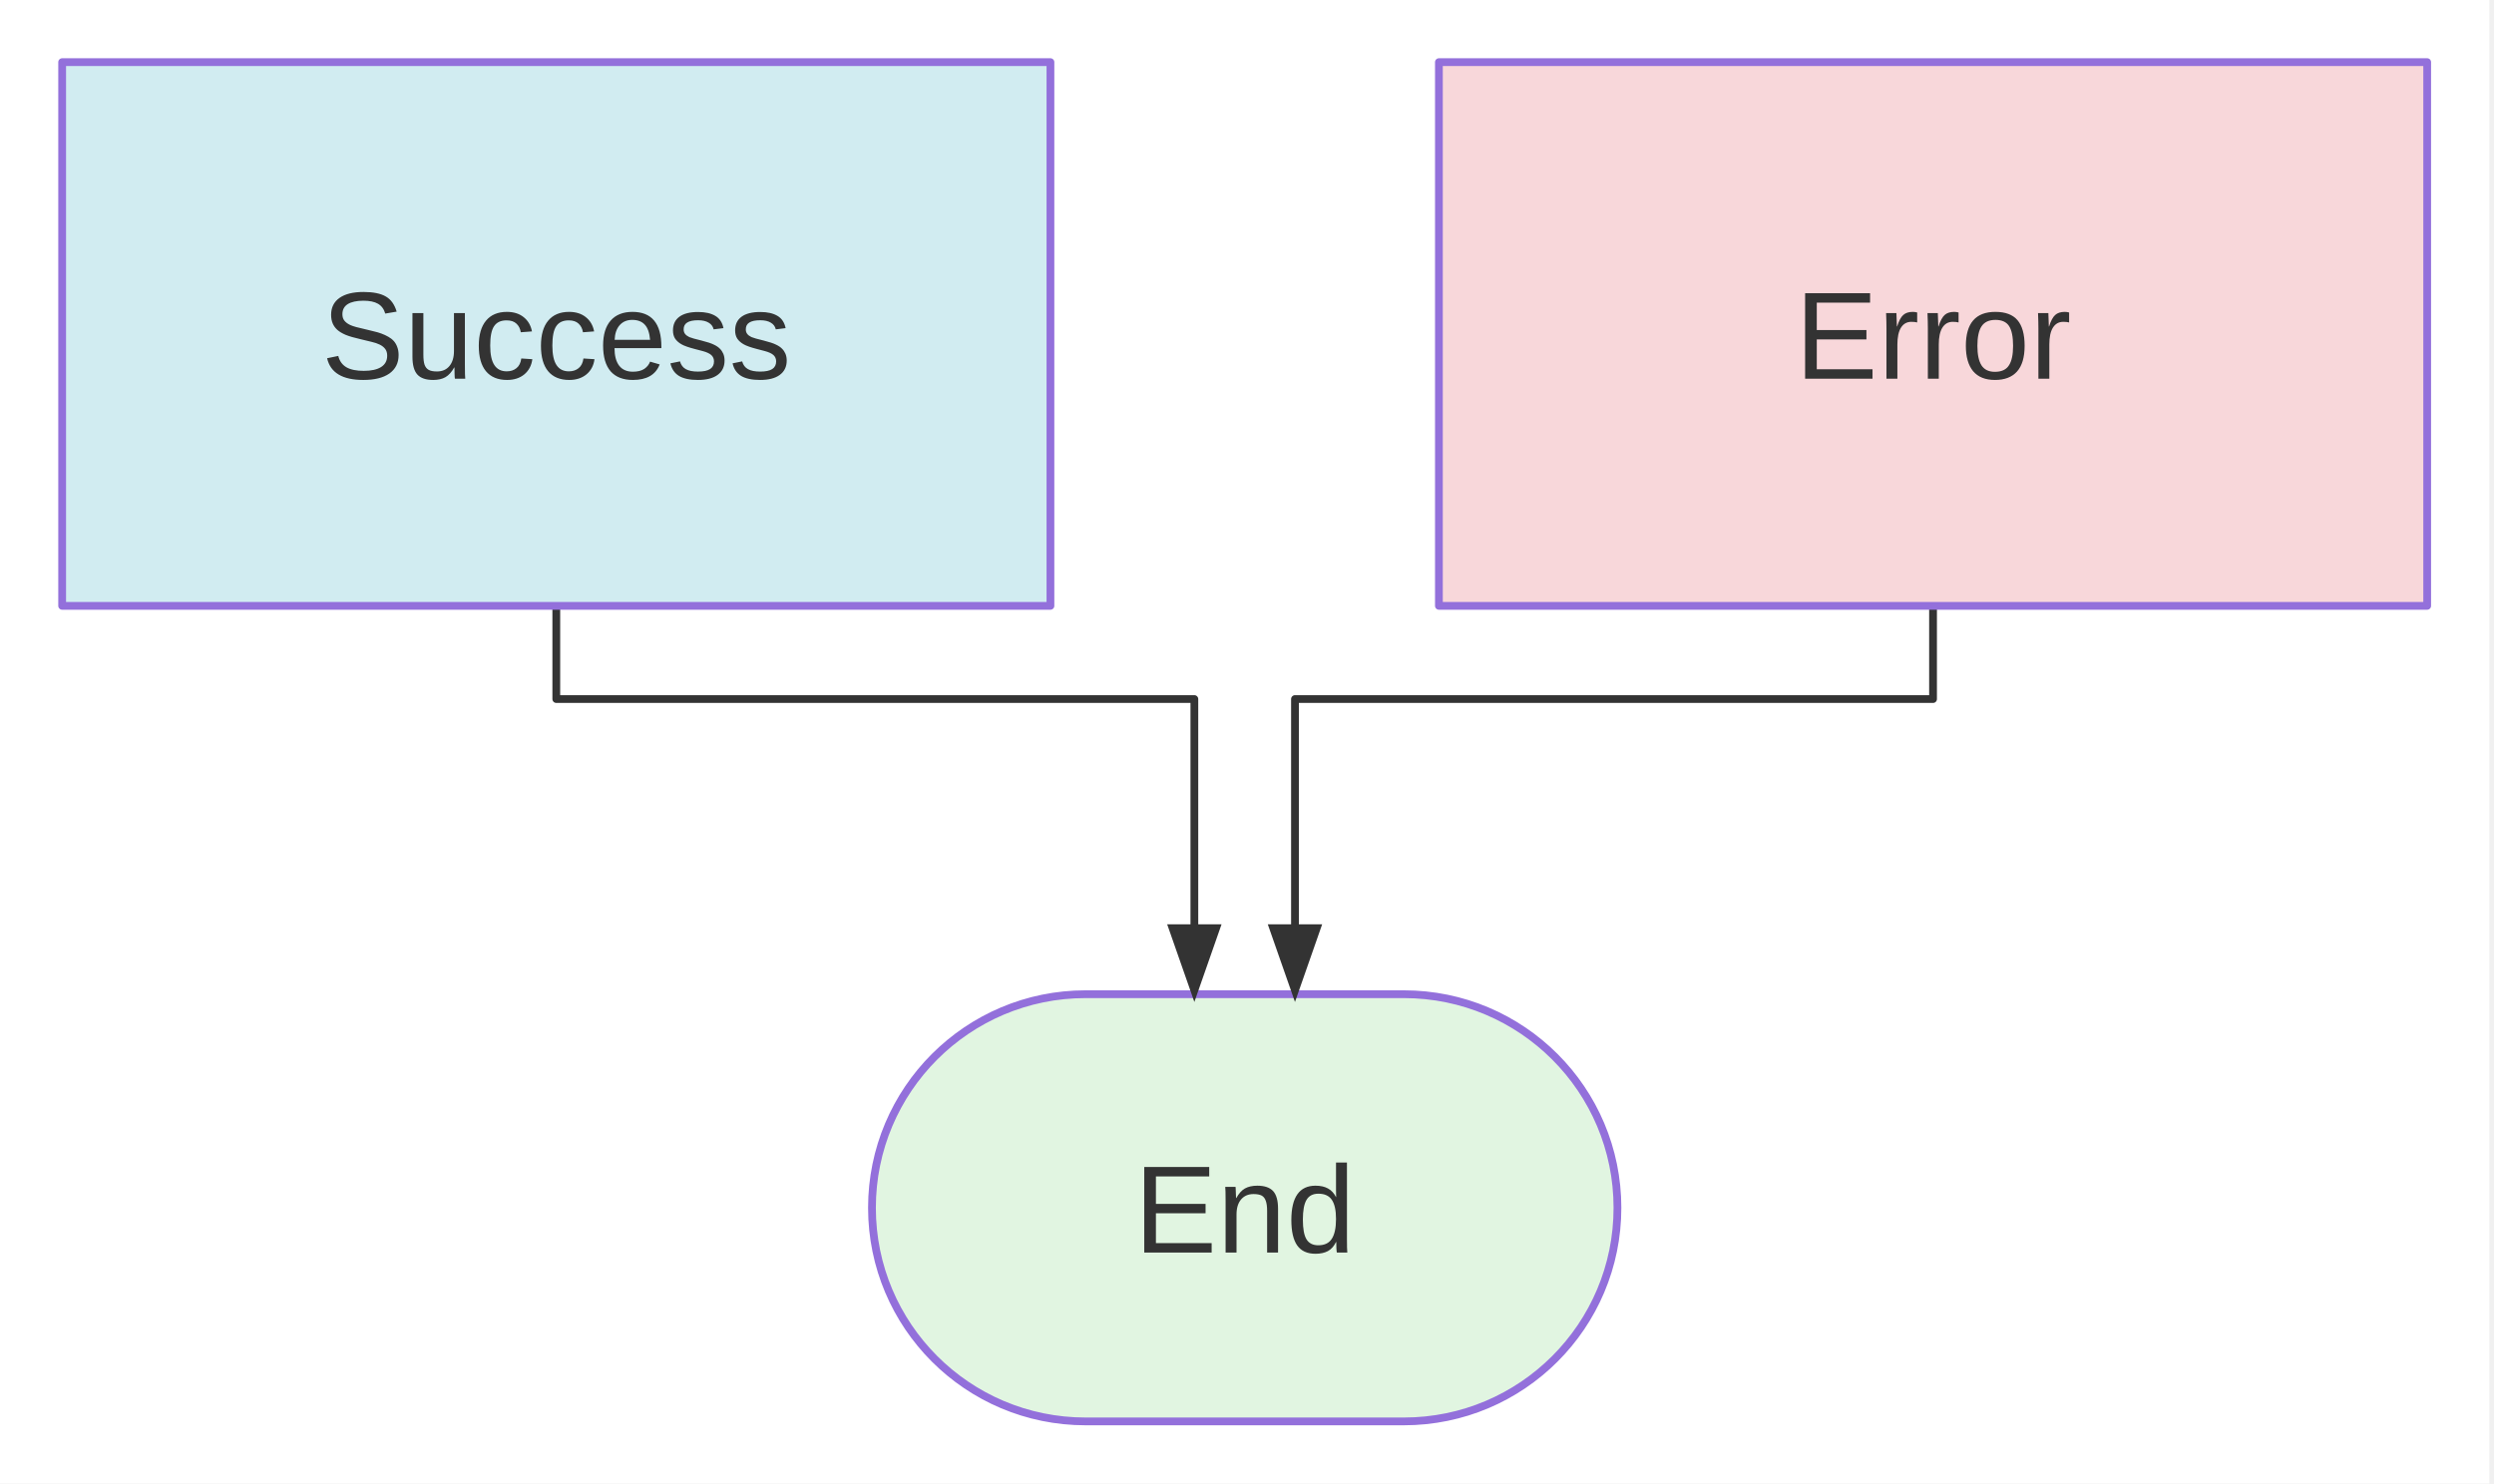
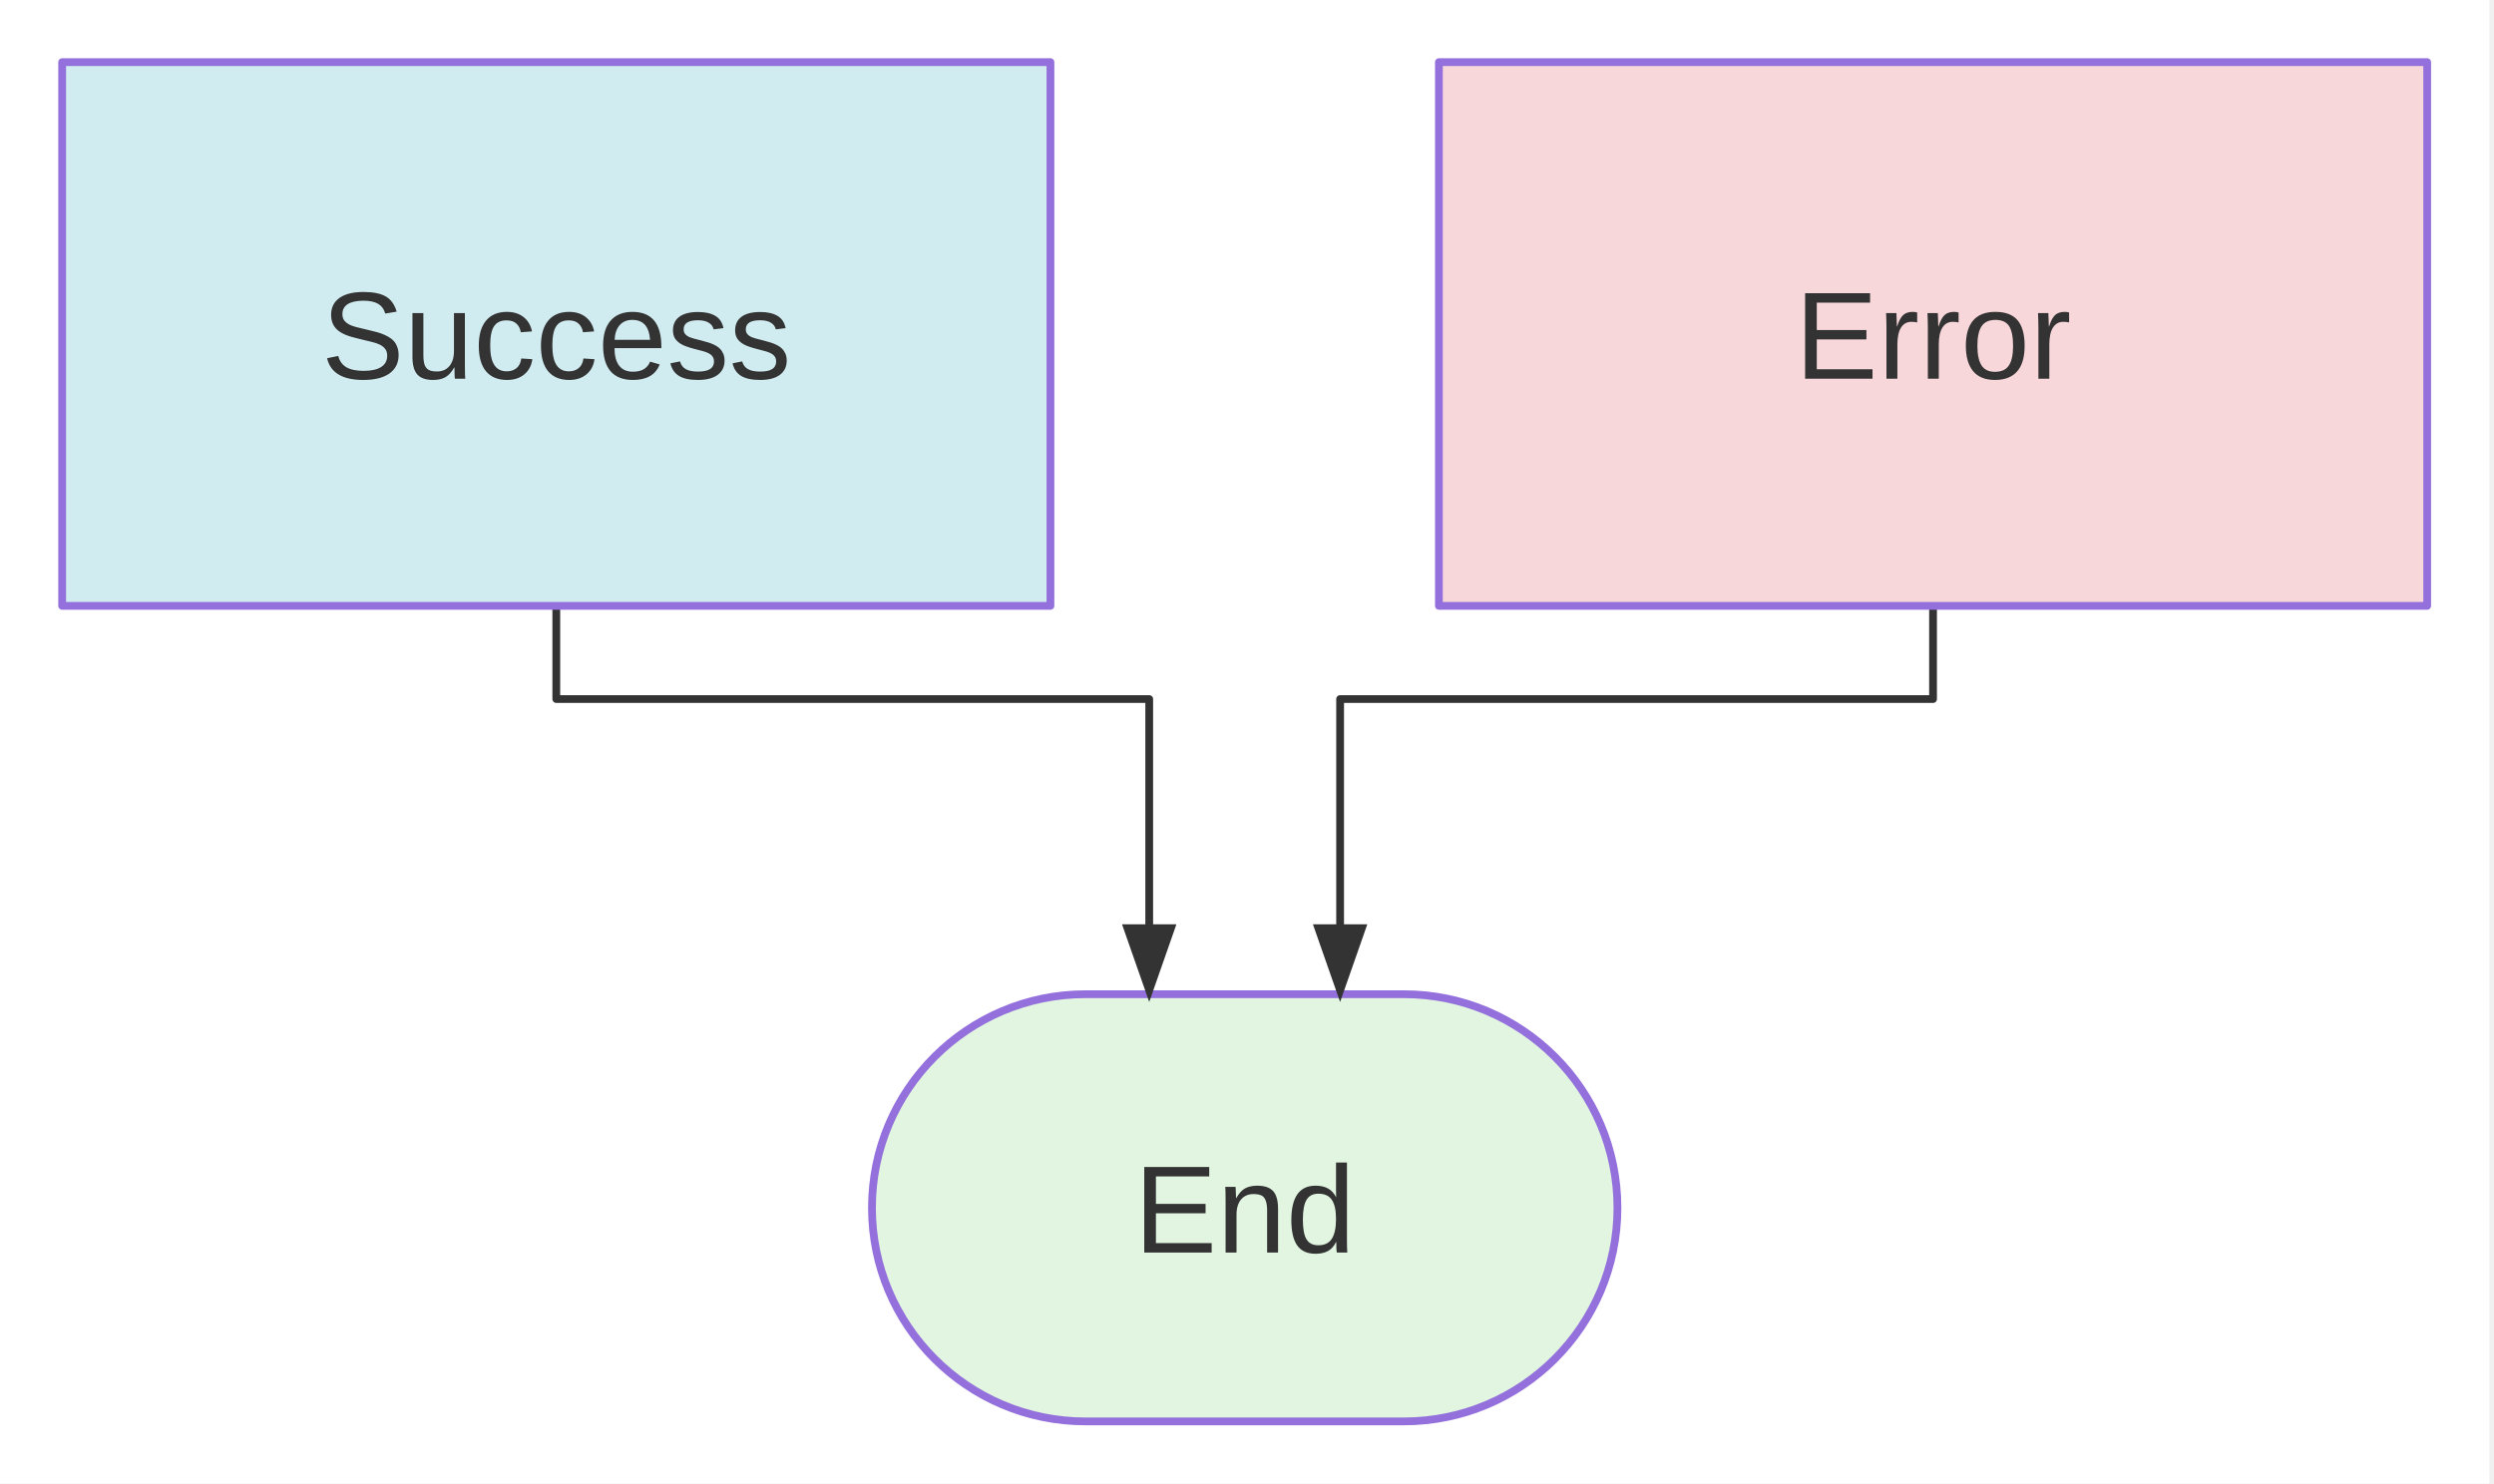
<svg xmlns="http://www.w3.org/2000/svg" width="321" height="191" viewBox="0 0 321 191">
  <rect x="0" y="0" width="320.4" height="191" fill="white" />
-   <path d="M71.6,78L71.6,90L153.725,90L153.725,128" fill="none" stroke="#333333" stroke-width="1" stroke-linejoin="round" stroke-linecap="round" data-edge-source="Success" data-edge-target="End" />
-   <path d="M248.8,78L248.8,90L166.675,90L166.675,128" fill="none" stroke="#333333" stroke-width="1" stroke-linejoin="round" stroke-linecap="round" data-edge-source="Error" data-edge-target="End" />
+   <path d="M71.6,78L71.6,90L147.915,90L147.915,128" fill="none" stroke="#333333" stroke-width="1" stroke-linejoin="round" stroke-linecap="round" data-edge-source="Success" data-edge-target="End" />
+   <path d="M248.8,78L248.8,90L172.485,90L172.485,128" fill="none" stroke="#333333" stroke-width="1" stroke-linejoin="round" stroke-linecap="round" data-edge-source="Error" data-edge-target="End" />
  <path d="M185.2,8 H312.4 V78 H185.2 Z" fill="#f8d7da" stroke="#9370DB" stroke-width="1" stroke-linejoin="round" stroke-linecap="round" />
  <path d="M8,8 H135.2 V78 H8 Z" fill="#d1ecf1" stroke="#9370DB" stroke-width="1" stroke-linejoin="round" stroke-linecap="round" />
  <path d="M139.73,128 H180.68 A27.5,27.5 0 0 1 180.68,183 H139.73 A27.5,27.5 0 0 1 139.73,128 Z" fill="#e1f5e1" stroke="#9370DB" stroke-width="1" stroke-linejoin="round" stroke-linecap="round" />
-   <polygon points="153.725,129 150.225,119 157.225,119" fill="#333333" stroke="none" />
-   <polygon points="166.675,129 163.175,119 170.175,119" fill="#333333" stroke="none" />
+   <polygon points="147.915,129 144.415,119 151.415,119" fill="#333333" stroke="none" />
+   <polygon points="172.485,129 168.985,119 175.985,119" fill="#333333" stroke="none" />
  <text x="248.8" y="48.76" text-anchor="middle" fill="#333" font-family="&quot;trebuchet ms&quot;, verdana, arial, sans-serif" font-size="16" font-weight="normal">Error</text>
  <text x="71.6" y="48.76" text-anchor="middle" fill="#333" font-family="&quot;trebuchet ms&quot;, verdana, arial, sans-serif" font-size="16" font-weight="normal">Success</text>
  <text x="160.2" y="161.26" text-anchor="middle" fill="#333" font-family="&quot;trebuchet ms&quot;, verdana, arial, sans-serif" font-size="16" font-weight="normal">End</text>
</svg>
